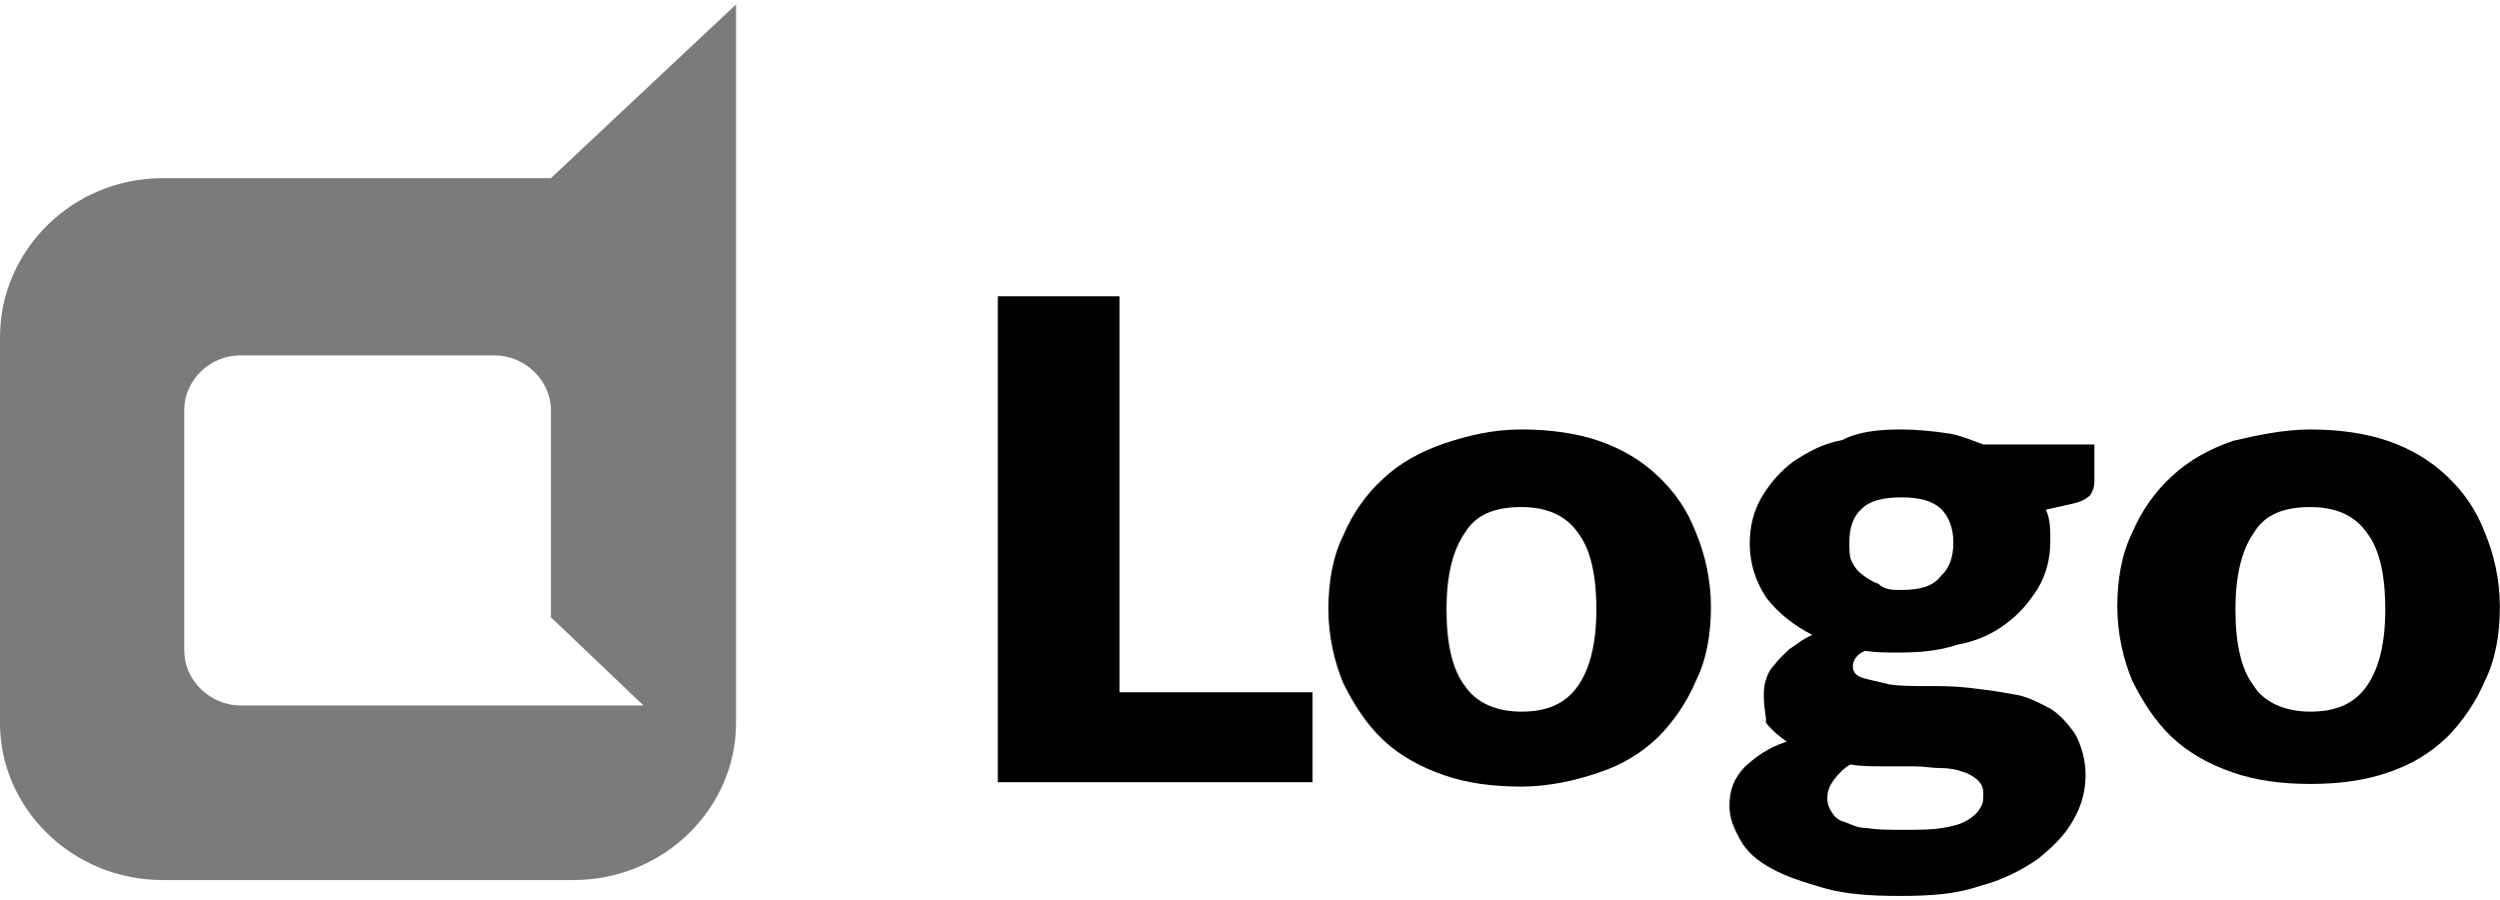
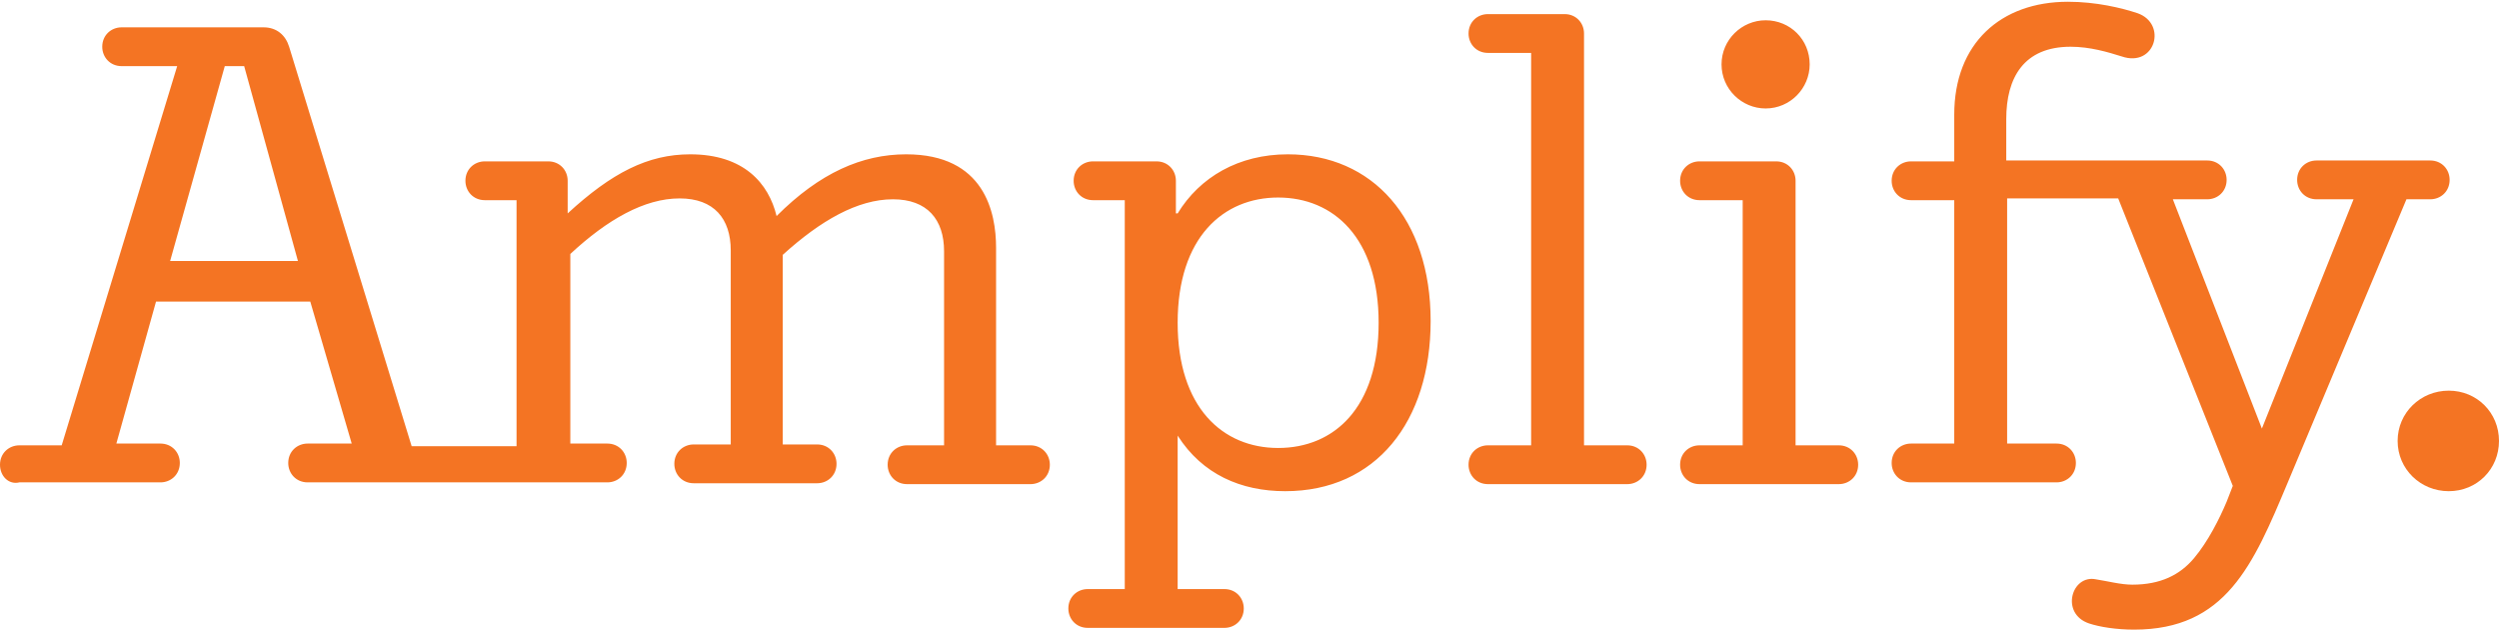
- <svg xmlns="http://www.w3.org/2000/svg" xmlns:xlink="http://www.w3.org/1999/xlink" version="1.1" id="Layer_1" x="0px" y="0px" viewBox="0 0 283.5 102" style="enable-background:new 0 0 283.5 102;" xml:space="preserve">
+ <svg xmlns="http://www.w3.org/2000/svg" version="1.1" id="Layer_1" x="0px" y="0px" viewBox="0 0 283.5 72" style="enable-background:new 0 0 283.5 72;" xml:space="preserve">
  <style type="text/css">
- 	.st0{clip-path:url(#XMLID_36_);}
- 	.st1{clip-path:url(#XMLID_37_);fill:#010101;}
- 	.st2{clip-path:url(#SVGID_2_);}
- 	.st3{clip-path:url(#XMLID_38_);fill:#010101;}
- 	.st4{clip-path:url(#SVGID_4_);}
- 	.st5{clip-path:url(#XMLID_39_);fill:#010101;}
- 	.st6{clip-path:url(#SVGID_6_);}
- 	.st7{clip-path:url(#XMLID_40_);fill:#010101;}
- 	.st8{clip-path:url(#SVGID_8_);}
- 	.st9{clip-path:url(#XMLID_41_);fill:#7B7B7B;}
+ 	.st0{fill:#F47423;}
</style>
-   <g id="XMLID_21_">
-     <g>
-       <defs>
-         <polygon id="XMLID_18_" points="127,78.5 148.9,78.5 148.9,88.7 113.2,88.7 113.2,33.6 127,33.6    " />
-       </defs>
-       <clipPath id="XMLID_36_">
-         <use xlink:href="#XMLID_18_" style="overflow:visible;" />
-       </clipPath>
-       <g class="st0">
-         <defs>
-           <rect id="XMLID_19_" x="-1501.1" y="-110" width="2945" height="2666.8" />
-         </defs>
-         <clipPath id="XMLID_37_">
-           <use xlink:href="#XMLID_19_" style="overflow:visible;" />
-         </clipPath>
-         <rect id="XMLID_20_" x="103" y="23.3" class="st1" width="56.1" height="75.6" />
-       </g>
-     </g>
-     <g>
-       <defs>
-         <path id="SVGID_1_" d="M172.6,80.7c2.9,0,5-0.9,6.4-2.9c1.4-2,2.1-4.9,2.1-8.7c0-4-0.7-6.9-2.1-8.7c-1.4-2-3.6-2.9-6.4-2.9     c-3.1,0-5.2,0.9-6.4,2.9c-1.4,2-2.1,4.9-2.1,8.7c0,4,0.7,6.9,2.1,8.7C167.4,79.6,169.6,80.7,172.6,80.7z M172.6,48.7     c3.1,0,6.2,0.4,8.8,1.3c2.6,0.9,4.8,2.2,6.7,4c1.9,1.8,3.3,3.8,4.3,6.4c1,2.4,1.7,5.3,1.7,8.4s-0.5,6-1.7,8.4     c-1,2.4-2.6,4.7-4.3,6.4c-1.9,1.8-4,3.1-6.7,4c-2.6,0.9-5.7,1.6-8.8,1.6c-3.3,0-6.2-0.4-8.8-1.3c-2.6-0.9-5-2.2-6.9-4     s-3.3-4-4.5-6.4c-1-2.4-1.7-5.3-1.7-8.4s0.5-6,1.7-8.4c1-2.4,2.6-4.7,4.5-6.4c1.9-1.8,4.3-3.1,6.9-4     C166.5,49.4,169.3,48.7,172.6,48.7z" />
-       </defs>
-       <clipPath id="SVGID_2_">
-         <use xlink:href="#SVGID_1_" style="overflow:visible;" />
-       </clipPath>
-       <g class="st2">
-         <defs>
-           <rect id="XMLID_16_" x="-1501.1" y="-110" width="2945" height="2666.8" />
-         </defs>
-         <clipPath id="XMLID_38_">
-           <use xlink:href="#XMLID_16_" style="overflow:visible;" />
-         </clipPath>
-         <rect id="XMLID_17_" x="140.5" y="38.5" class="st3" width="63.7" height="61.1" />
-       </g>
-     </g>
-     <g>
-       <defs>
-         <path id="SVGID_3_" d="M215.7,66.9c2.1,0,3.6-0.4,4.5-1.6c1-0.9,1.4-2.2,1.4-3.8c0-1.6-0.5-2.9-1.4-3.8c-1-0.9-2.4-1.3-4.5-1.3     c-2.1,0-3.6,0.4-4.5,1.3c-1,0.9-1.4,2.2-1.4,3.8c0,0.7,0,1.6,0.2,2c0.2,0.4,0.5,1.1,1.2,1.6c0.5,0.4,1.2,0.9,1.9,1.1     C213.8,66.9,214.7,66.9,215.7,66.9z M225,90c0-0.7-0.2-1.1-0.7-1.6c-0.5-0.4-1-0.7-1.7-0.9c-0.5-0.2-1.4-0.4-2.4-0.4     c-1,0-1.9-0.2-3.1-0.2h-3.6c-1.2,0-2.4,0-3.6-0.2c-0.7,0.4-1.4,1.1-1.9,1.8c-0.5,0.7-0.7,1.3-0.7,2c0,0.7,0.2,1.1,0.5,1.6     s0.7,0.9,1.4,1.1c0.7,0.2,1.4,0.7,2.6,0.7c1.2,0.2,2.4,0.2,4,0.2c1.9,0,3.3,0,4.5-0.2s2.1-0.4,2.9-0.9c0.7-0.4,1.2-0.9,1.4-1.3     C225,91.1,225,90.7,225,90z M215.7,48.7c1.7,0,3.6,0.2,5,0.4c1.7,0.2,3.1,0.9,4.3,1.3h12.6v4.2c0,0.7-0.2,1.1-0.5,1.6     c-0.5,0.4-1,0.7-1.9,0.9l-3.1,0.7c0.5,1.1,0.5,2.2,0.5,3.6c0,2-0.5,3.8-1.4,5.3c-1,1.6-2.1,2.9-3.6,4c-1.4,1.1-3.3,2-5.5,2.4     c-2.1,0.7-4.3,0.9-6.7,0.9c-1.4,0-2.6,0-3.8-0.2c-1,0.4-1.4,1.1-1.4,1.8c0,0.7,0.5,1.1,1.2,1.3c0.7,0.2,1.7,0.4,2.9,0.7     c1.2,0.2,2.6,0.2,4.3,0.2c1.7,0,3.1,0,4.8,0.2c1.7,0.2,3.3,0.4,4.8,0.7c1.7,0.2,2.9,0.9,4.3,1.6c1.2,0.7,2.1,1.8,2.9,2.9     c0.7,1.3,1.2,2.9,1.2,4.7s-0.5,3.6-1.4,5.1c-1,1.8-2.4,3.1-4,4.4c-1.9,1.3-4,2.4-6.7,3.1c-2.6,0.9-5.5,1.1-9,1.1     c-3.3,0-6.2-0.2-8.6-0.9c-2.4-0.7-4.3-1.3-5.9-2.2c-1.7-0.9-2.9-2-3.6-3.3c-0.7-1.3-1.2-2.4-1.2-3.8c0-1.8,0.5-3.1,1.7-4.4     c1.2-1.1,2.6-2.2,4.8-2.9c-1-0.7-1.7-1.3-2.4-2.2c0.2-0.2-0.2-1.3-0.2-2.9c0-0.7,0-1.1,0.2-1.8c0.2-0.7,0.5-1.3,1-1.8     c0.5-0.7,1-1.1,1.7-1.8c0.7-0.4,1.4-1.1,2.6-1.6c-2.1-1.1-3.8-2.4-5.2-4.2c-1.2-1.8-1.9-3.8-1.9-6.2c0-2,0.5-3.8,1.4-5.3     s2.1-2.9,3.6-4c1.7-1.1,3.3-2,5.5-2.4C210.9,48.9,213.3,48.7,215.7,48.7z" />
-       </defs>
-       <clipPath id="SVGID_4_">
-         <use xlink:href="#SVGID_3_" style="overflow:visible;" />
-       </clipPath>
-       <g class="st4">
-         <defs>
-           <rect id="XMLID_12_" x="-1501.1" y="-110" width="2945" height="2666.8" />
-         </defs>
-         <clipPath id="XMLID_39_">
-           <use xlink:href="#XMLID_12_" style="overflow:visible;" />
-         </clipPath>
-         <rect id="XMLID_13_" x="185.7" y="38.5" class="st5" width="62.1" height="73.4" />
-       </g>
-     </g>
-     <g>
-       <defs>
-         <path id="SVGID_5_" d="M262.1,80.7c2.9,0,5-0.9,6.4-2.9c1.4-2,2.1-4.9,2.1-8.7c0-4-0.7-6.9-2.1-8.7c-1.4-2-3.6-2.9-6.4-2.9     c-3.1,0-5.2,0.9-6.4,2.9c-1.4,2-2.1,4.9-2.1,8.7c0,4,0.7,6.9,2.1,8.7C256.8,79.6,259.2,80.7,262.1,80.7z M262.1,48.7     c3.1,0,6.2,0.4,8.8,1.3c2.6,0.9,4.8,2.2,6.7,4c1.9,1.8,3.3,3.8,4.3,6.4c1,2.4,1.7,5.3,1.7,8.4s-0.5,6-1.7,8.4     c-1,2.4-2.6,4.7-4.3,6.4c-1.9,1.8-4,3.1-6.7,4c-2.6,0.9-5.5,1.3-8.8,1.3s-6.2-0.4-8.8-1.3c-2.6-0.9-5-2.2-6.9-4     c-1.9-1.8-3.3-4-4.5-6.4c-1-2.4-1.7-5.3-1.7-8.4s0.5-6,1.7-8.4c1-2.4,2.6-4.7,4.5-6.4c1.9-1.8,4.3-3.1,6.9-4     C255.9,49.4,259,48.7,262.1,48.7z" />
-       </defs>
-       <clipPath id="SVGID_6_">
-         <use xlink:href="#SVGID_5_" style="overflow:visible;" />
-       </clipPath>
-       <g class="st6">
-         <defs>
-           <rect id="XMLID_7_" x="-1501.1" y="-110" width="2945" height="2666.8" />
-         </defs>
-         <clipPath id="XMLID_40_">
-           <use xlink:href="#XMLID_7_" style="overflow:visible;" />
-         </clipPath>
-         <rect id="XMLID_8_" x="230" y="38.5" class="st7" width="63.7" height="60.9" />
-       </g>
-     </g>
-     <g>
-       <defs>
-         <path id="SVGID_7_" d="M62.5,70V46.5c0-3.3-2.9-6.2-6.4-6.2H27.3c-3.6,0-6.4,2.9-6.4,6.2v27.3c0,3.3,2.9,6.2,6.4,6.2H73L62.5,70z      M18.5,20.2h44L83.5,0.5V82c0,9.6-8.1,17.8-18.5,17.8H18.5C8.1,99.8,0,91.6,0,82V38.2C0,28.5,8.1,20.2,18.5,20.2z" />
-       </defs>
-       <clipPath id="SVGID_8_">
-         <use xlink:href="#SVGID_7_" style="overflow:visible;" />
-       </clipPath>
-       <g class="st8">
-         <defs>
-           <rect id="XMLID_3_" x="-1501.1" y="-110" width="2945" height="2666.8" />
-         </defs>
-         <clipPath id="XMLID_41_">
-           <use xlink:href="#XMLID_3_" style="overflow:visible;" />
-         </clipPath>
-         <rect id="XMLID_4_" x="-10.2" y="-9.8" class="st9" width="103.9" height="119.8" />
-       </g>
+   <g id="XMLID_37_">
+     <g id="XMLID_38_">
+       <path id="XMLID_41_" class="st0" d="M55,22.7c-1.3,0-2.2-1-2.2-2.2c0-1.3,1-2.2,2.2-2.2h7.2c1.3,0,2.2,1,2.2,2.2v3.7    c5-4.6,9.1-6.7,13.9-6.7c6.1,0,8.9,3.3,9.8,7c4.9-4.9,9.7-7,14.7-7c8.9,0,10.2,6.6,10.2,10.6v22.4h3.9c1.3,0,2.2,1,2.2,2.2    c0,1.3-1,2.2-2.2,2.2h-14c-1.3,0-2.2-1-2.2-2.2c0-1.3,1-2.2,2.2-2.2h4.2v-22c0-3.6-1.9-5.9-5.8-5.9c-4,0-8.2,2.4-12.5,6.3v21.5    h3.9c1.3,0,2.2,1,2.2,2.2c0,1.3-1,2.2-2.2,2.2h-14c-1.3,0-2.2-1-2.2-2.2c0-1.3,1-2.2,2.2-2.2h4.2v-22c0-3.6-1.9-5.9-5.8-5.9    c-4,0-8.2,2.4-12.4,6.3v21.5h4.2c1.3,0,2.2,1,2.2,2.2c0,1.3-1,2.2-2.2,2.2H34.9c-1.3,0-2.2-1-2.2-2.2c0-1.3,1-2.2,2.2-2.2h5    l-4.7-16.1H17.7l-4.5,16.1h5c1.3,0,2.2,1,2.2,2.2c0,1.3-1,2.2-2.2,2.2h-16C1,55,0,54,0,52.7c0-1.3,1-2.2,2.2-2.2H7l13.1-43h-6.3    c-1.3,0-2.2-1-2.2-2.2c0-1.3,1-2.2,2.2-2.2h16.1c1.5,0,2.5,0.9,2.9,2.2l13.9,45.3h11.9V22.7H55z M27.7,7.5h-2.2l-6.2,22.1h14.5    L27.7,7.5z M133.6,24.2c2.5-4.1,6.9-6.7,12.5-6.7c9.6,0,16.2,7.3,16.2,18.9c0,11.4-6.2,19.3-16.5,19.3c-5,0-9.4-1.9-12.2-6.3v17.4    h5.3c1.3,0,2.2,1,2.2,2.2c0,1.3-1,2.2-2.2,2.2h-15.5c-1.3,0-2.2-1-2.2-2.2c0-1.3,1-2.2,2.2-2.2h4.2V22.7h-3.6    c-1.3,0-2.2-1-2.2-2.2c0-1.3,1-2.2,2.2-2.2h7.2c1.3,0,2.2,1,2.2,2.2V24.2z M156.4,36.6c0-9.6-5.1-14.2-11.4-14.2    c-6.2,0-11.4,4.5-11.4,14.2c0,9.6,5.1,14.2,11.4,14.2C151.3,50.8,156.4,46.3,156.4,36.6z M179.7,50.5h4.9c1.3,0,2.2,1,2.2,2.2    c0,1.3-1,2.2-2.2,2.2h-15.8c-1.3,0-2.2-1-2.2-2.2c0-1.3,1-2.2,2.2-2.2h4.9V6h-4.9c-1.3,0-2.2-1-2.2-2.2c0-1.3,1-2.2,2.2-2.2h8.7    c1.3,0,2.2,1,2.2,2.2V50.5z M203.7,50.5h4.9c1.3,0,2.2,1,2.2,2.2c0,1.3-1,2.2-2.2,2.2h-15.8c-1.3,0-2.2-1-2.2-2.2    c0-1.3,1-2.2,2.2-2.2h4.9V22.7h-4.9c-1.3,0-2.2-1-2.2-2.2c0-1.3,1-2.2,2.2-2.2h8.7c1.3,0,2.2,1,2.2,2.2V50.5z M200.3,2.3    c2.8,0,5,2.2,5,5c0,2.7-2.2,5-5,5c-2.7,0-5-2.2-5-5C195.3,4.5,197.6,2.3,200.3,2.3z M275.7,18.2c1.3,0,2.2,1,2.2,2.2    c0,1.3-1,2.2-2.2,2.2h-2.7l-13.5,32.2c-3.9,9.3-7,16.6-17.4,16.6c-2,0-3.9-0.3-5.1-0.7c-3.3-1.1-2-5.6,0.8-5    c1.3,0.2,2.8,0.6,4.1,0.6c3.2,0,5.4-1.1,7-3c1.6-1.9,2.9-4.5,3.7-6.4l0.7-1.8l-13-32.6h-12.6v27.8h5.6c1.3,0,2.2,1,2.2,2.2    c0,1.3-1,2.2-2.2,2.2h-16.5c-1.3,0-2.2-1-2.2-2.2c0-1.3,1-2.2,2.2-2.2h4.9V22.7h-4.9c-1.3,0-2.2-1-2.2-2.2c0-1.3,1-2.2,2.2-2.2    h4.9V13c0-8.1,5.3-12.8,12.9-12.8c3.2,0,6.1,0.7,7.9,1.3c3.4,1.2,2,6.2-1.8,4.9c-1.6-0.5-3.6-1.1-5.8-1.1c-5.3,0-7.3,3.5-7.3,8.2    v4.7h22.8c1.3,0,2.2,1,2.2,2.2c0,1.3-1,2.2-2.2,2.2h-3.9l10.1,26l10.4-26h-4.2c-1.3,0-2.2-1-2.2-2.2c0-1.3,1-2.2,2.2-2.2H275.7z" />
+       <path id="XMLID_39_" class="st0" d="M277.8,44.3c3.2,0,5.7,2.5,5.7,5.7s-2.5,5.7-5.7,5.7S272,53.2,272,50S274.6,44.3,277.8,44.3z" />
    </g>
  </g>
</svg>
